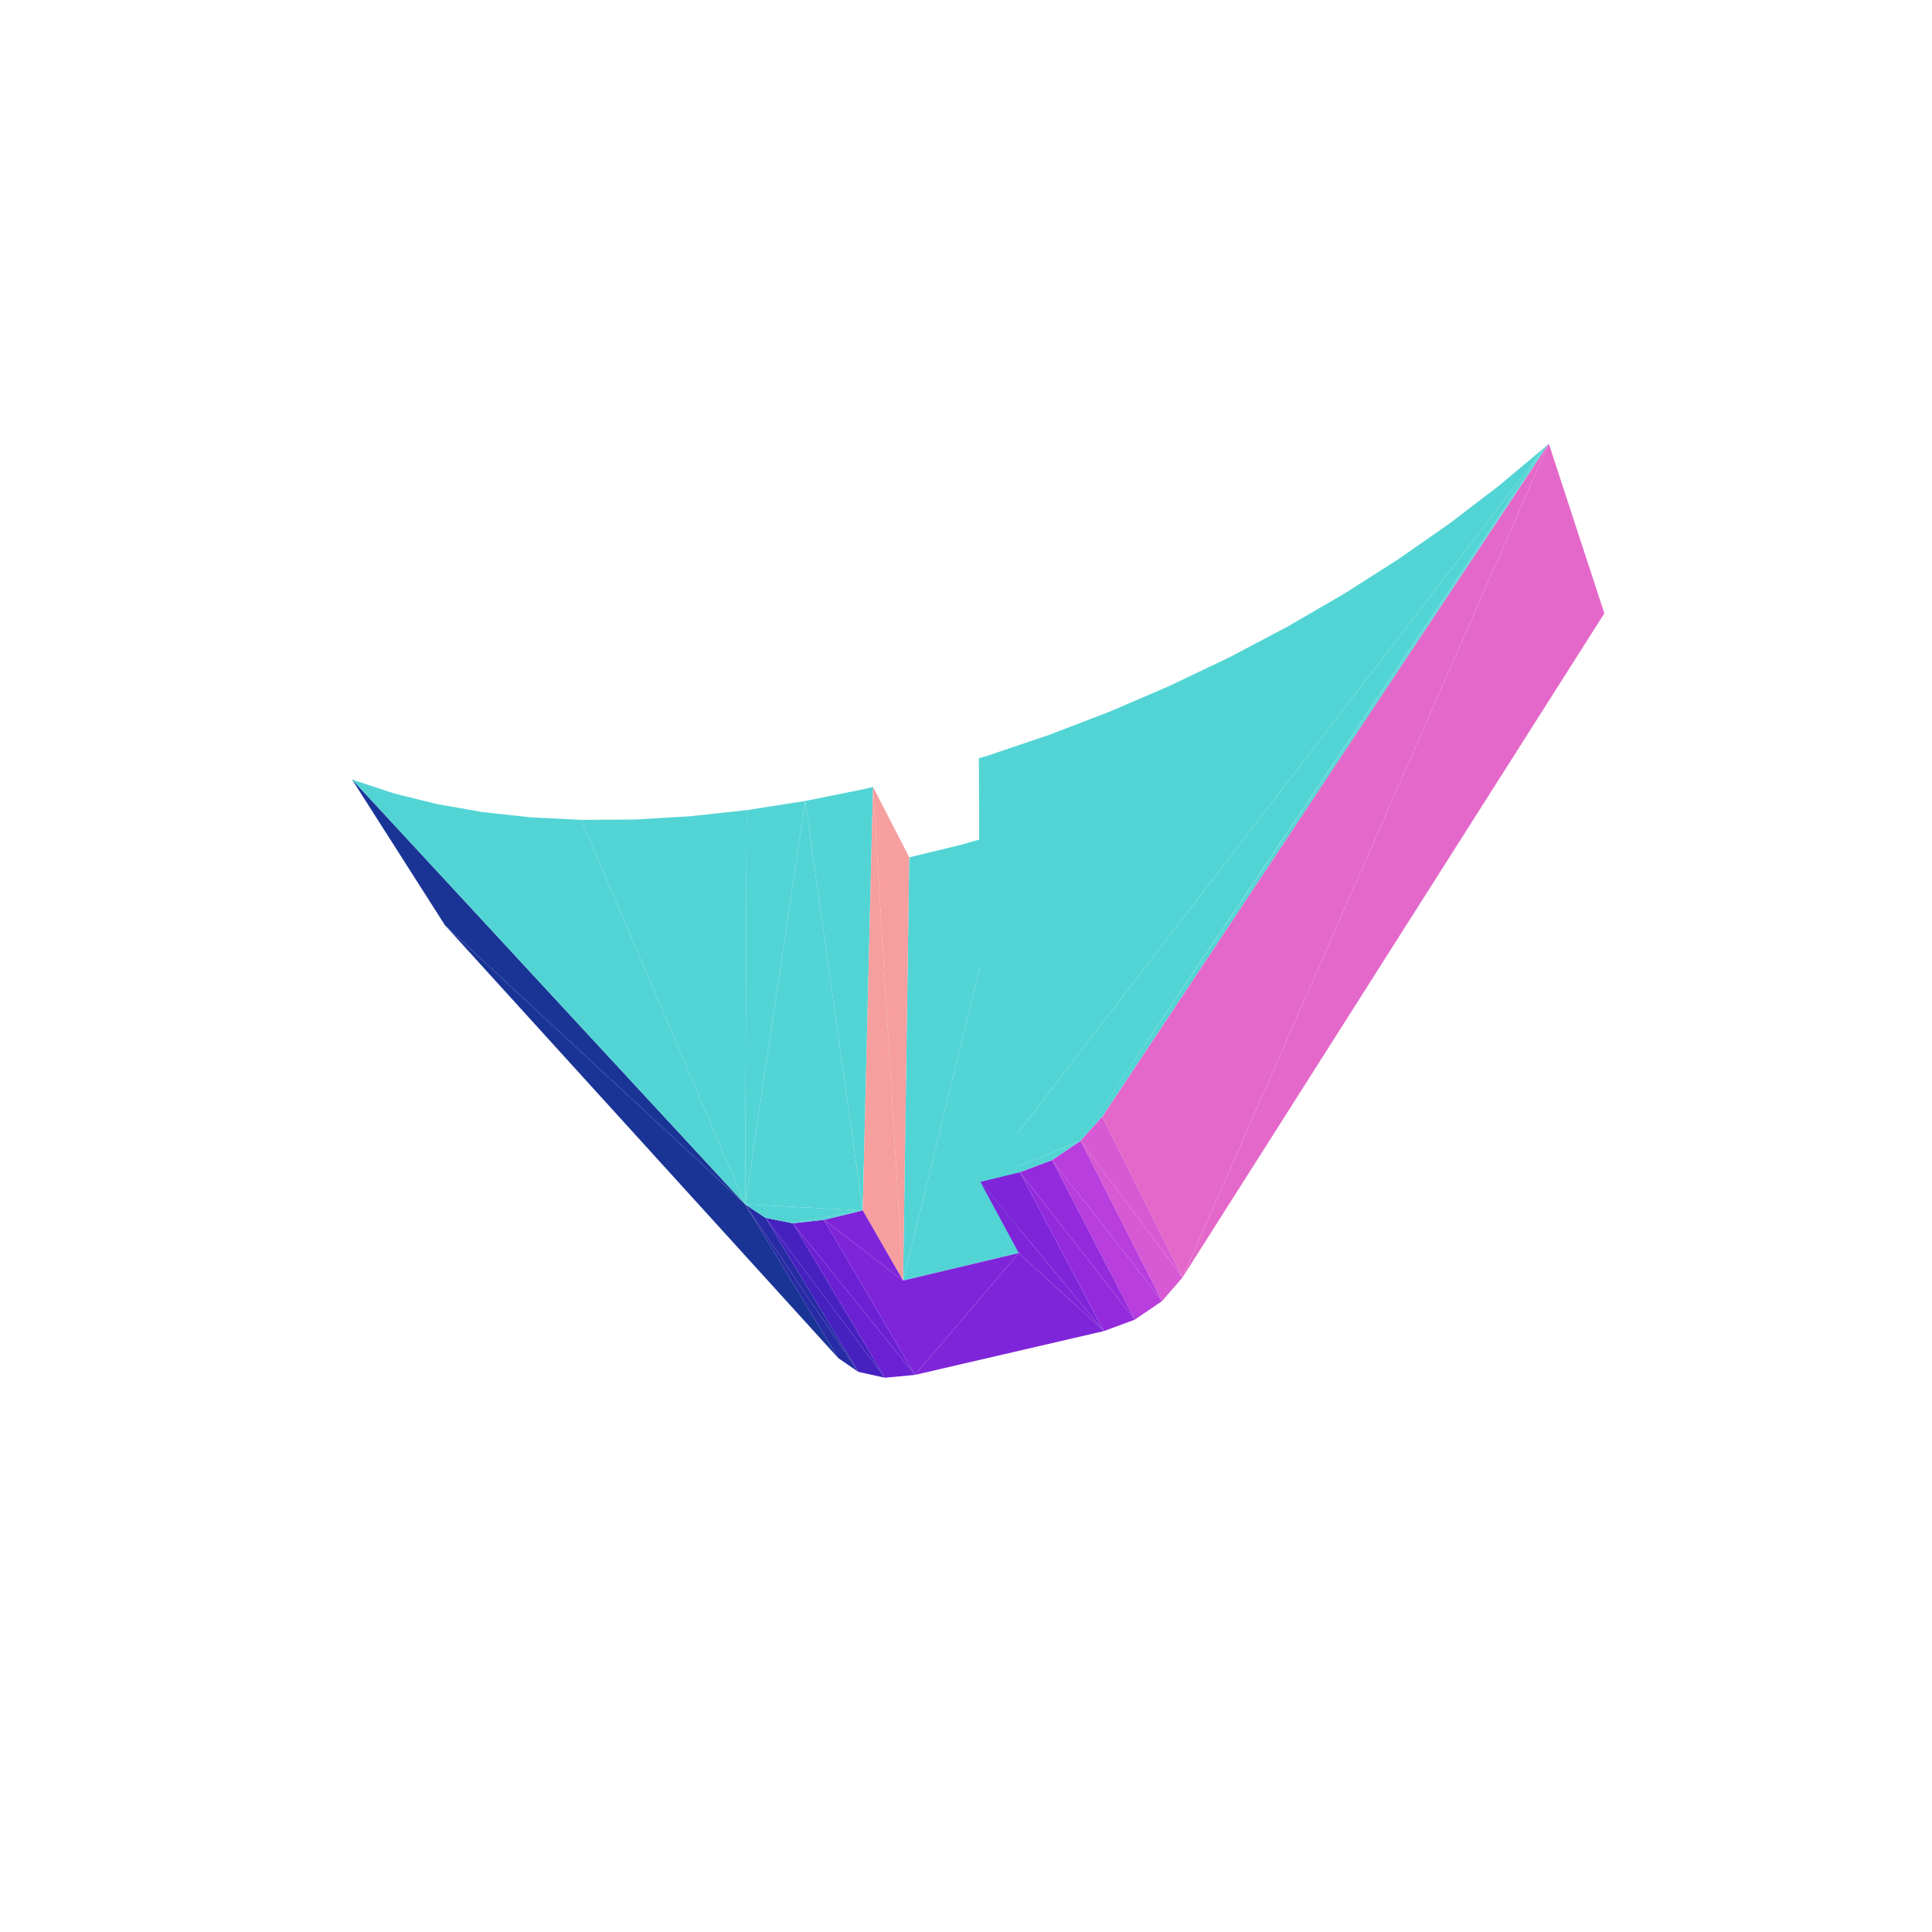
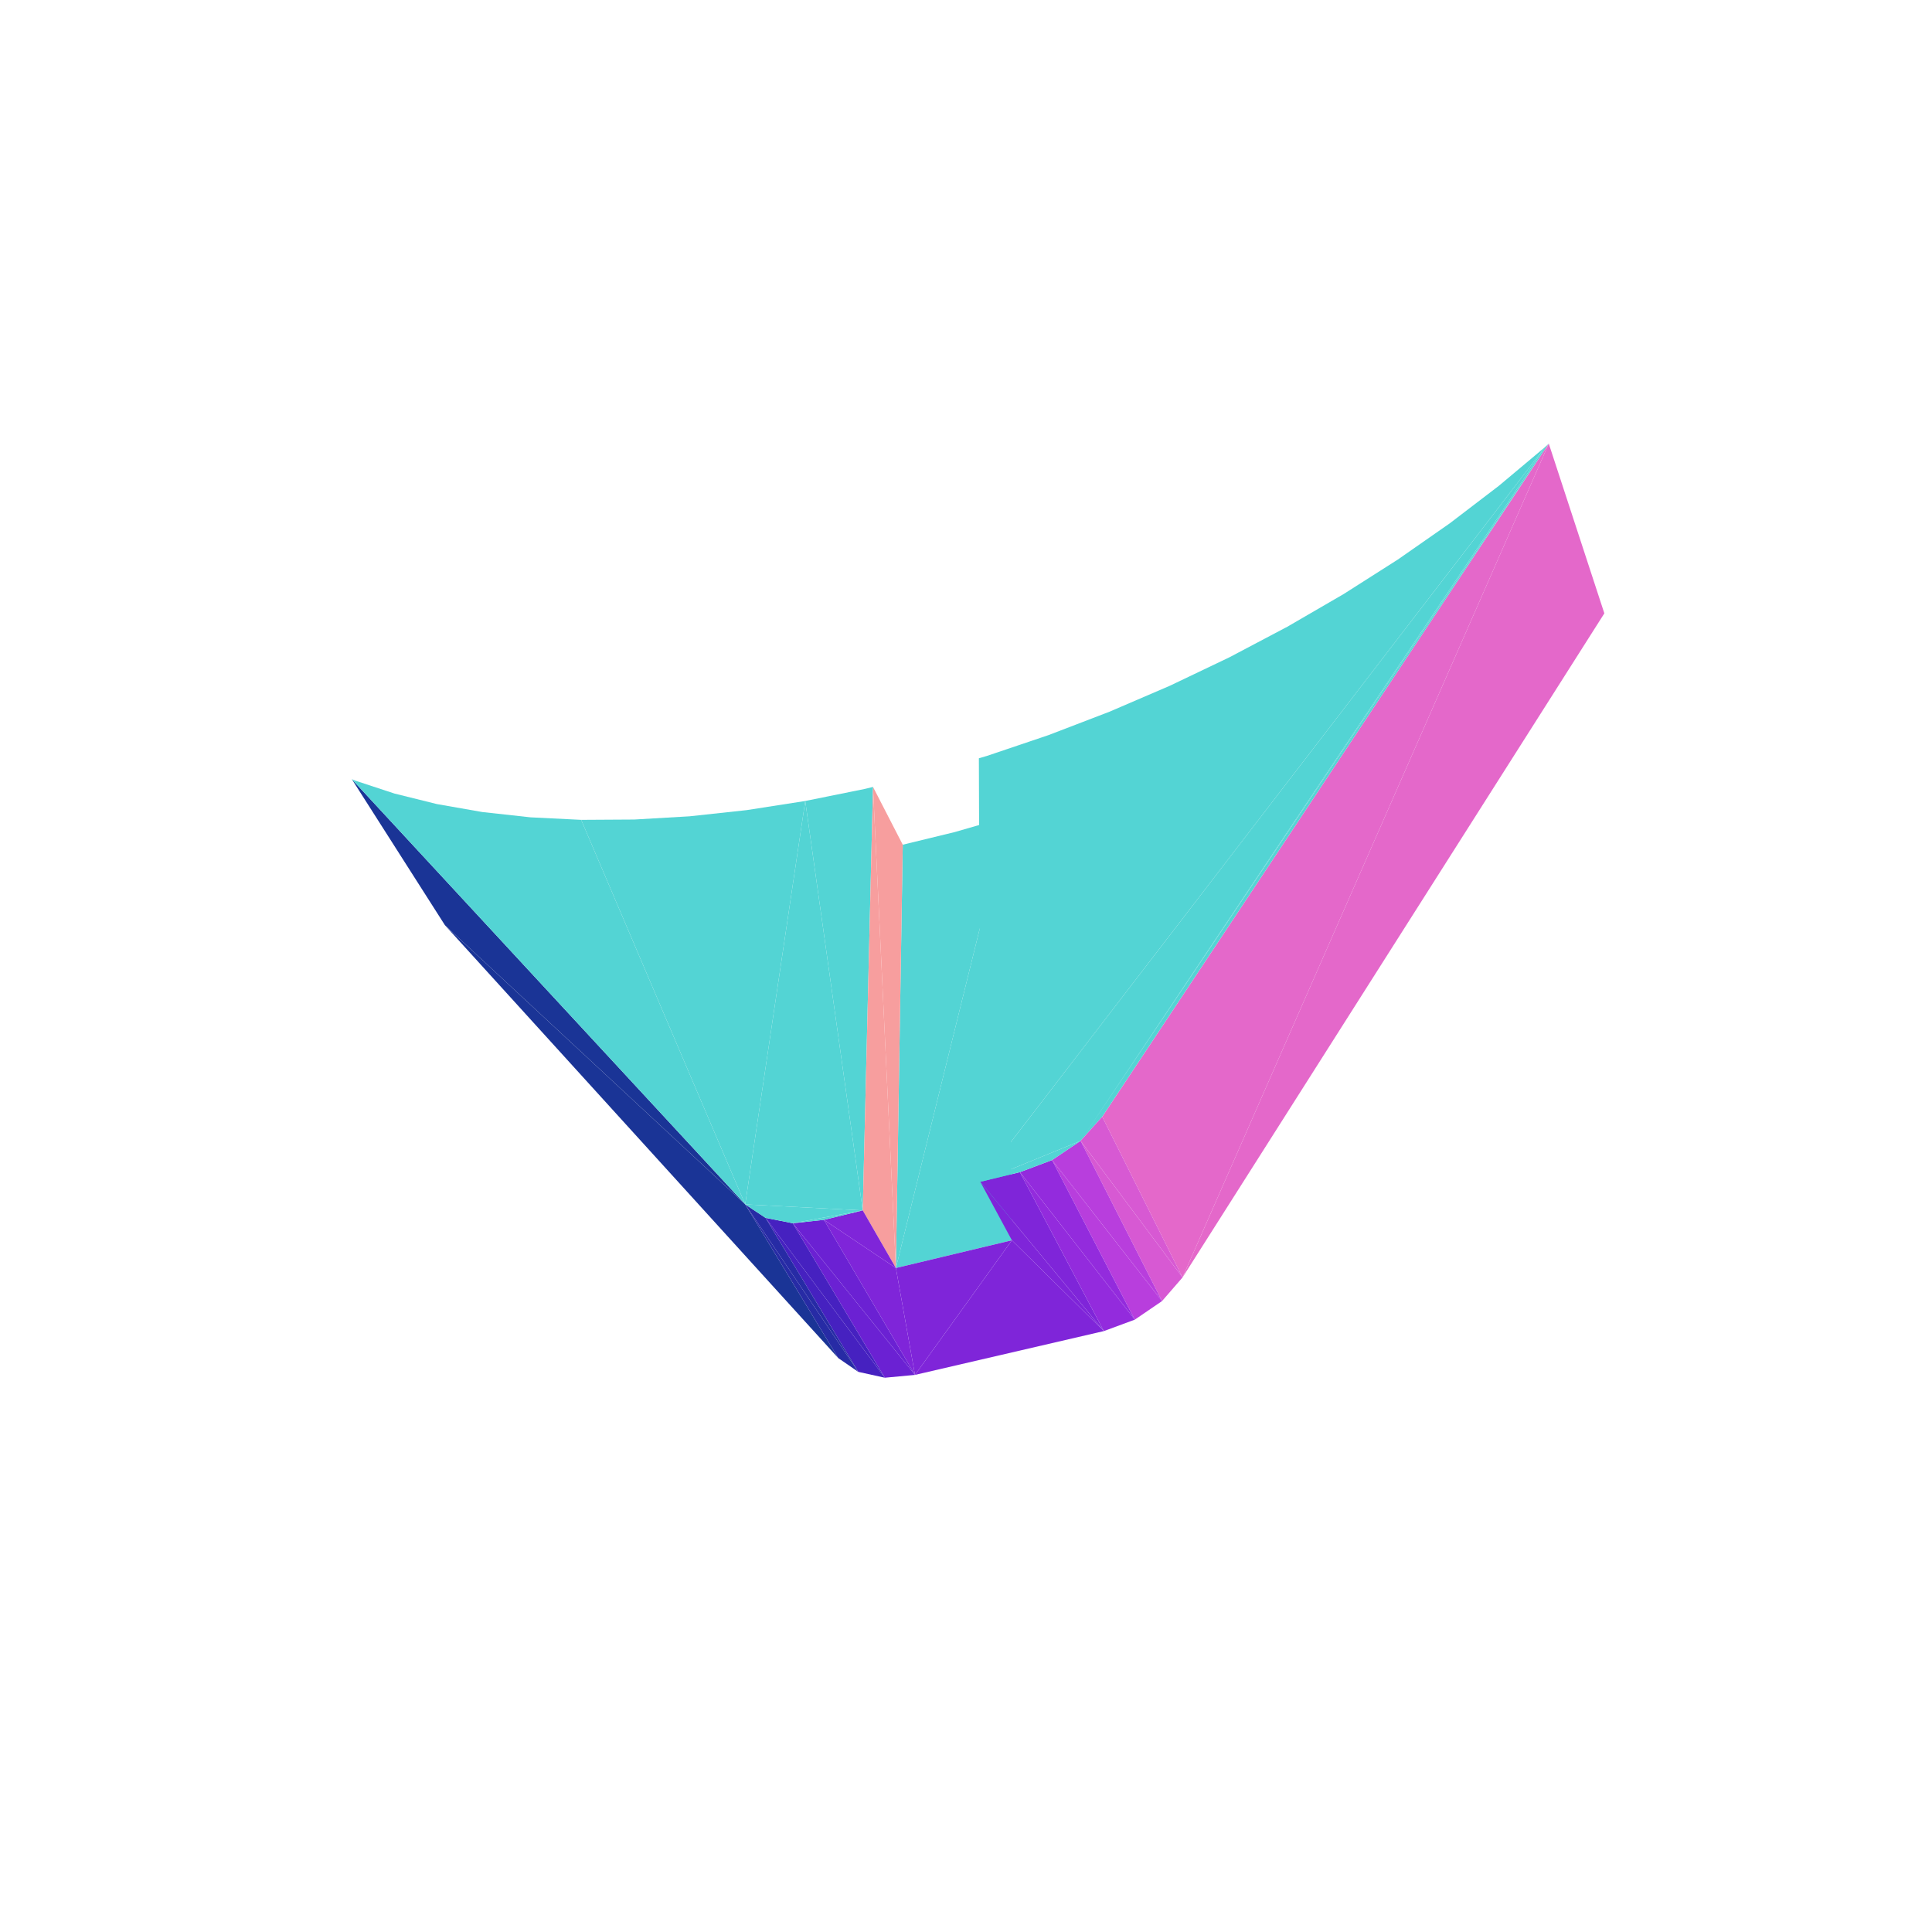
<svg xmlns="http://www.w3.org/2000/svg" viewBox="-250 -250 500 500" width="500" height="500">
  <path d="M-57.141,61.693L-158.945,-48.344L-134.851,-10.561z" style="fill:rgb(26,52,150)" />
  <path d="M-158.105,-47.99L-158.945,-48.344L-57.141,61.693zM-147.925,-44.634L-158.105,-47.99L-57.141,61.693zM-136.943,-41.91L-147.925,-44.634L-57.141,61.693zM-125.197,-39.848L-136.943,-41.91L-57.141,61.693zM-112.73,-38.478L-125.197,-39.848L-57.141,61.693zM-99.593,-37.824L-112.73,-38.478L-57.141,61.693z" style="fill:rgb(83,212,212)" />
  <path d="M-134.851,-10.561L-33.058,101.472L-57.141,61.693z" style="fill:rgb(26,52,150)" />
  <path d="M56.038,80.603L165.204,-91.265L150.825,-135.188z" style="fill:rgb(228,104,202)" />
-   <path d="M-57.141,61.693L-85.843,-37.906L-99.593,-37.824zM-57.141,61.693L-71.546,-38.741L-85.843,-37.906zM-1.229,-31.382L-14.685,-28.122L-16.272,81.414zM-57.141,61.693L-56.774,-40.34L-71.546,-38.741zM-16.272,81.414L12.317,-35.285L-1.229,-31.382z" style="fill:rgb(83,212,212)" />
-   <path d="M-16.272,81.414L-14.685,-28.122L-24.069,-46.349z" style="fill:rgb(247,158,158)" />
-   <path d="M-57.141,61.693L-41.605,-42.706L-56.774,-40.34zM-26.721,63.251L-26.124,-45.839L-41.605,-42.706zM-26.721,63.251L-24.069,-46.349L-26.124,-45.839zM29.659,45.249L150.825,-135.188L149.833,-134.274zM3.701,55.847L149.833,-134.274L137.895,-124.266zM5.417,-54.37L3.332,-53.759L3.701,55.847zM3.701,55.847L137.895,-124.266L125.183,-114.552zM21.288,-59.733L5.417,-54.37L3.701,55.847zM3.701,55.847L125.183,-114.552L111.769,-105.197zM37.095,-65.794L21.288,-59.733L3.701,55.847zM3.701,55.847L111.769,-105.197L97.731,-96.26zM52.741,-72.519L37.095,-65.794L3.701,55.847zM97.731,-96.26L83.154,-87.799L3.701,55.847zM68.126,-79.869L52.741,-72.519L3.701,55.847zM83.154,-87.799L68.126,-79.869L3.701,55.847zM-16.272,81.414L13.659,74.283L12.317,-35.285z" style="fill:rgb(83,212,212)" />
+   <path d="M-57.141,61.693L-85.843,-37.906L-99.593,-37.824zM-57.141,61.693L-71.546,-38.741L-85.843,-37.906zM-57.141,61.693L-56.774,-40.34L-71.546,-38.741zM-2.877,-34.672L-16.367,-31.39L-18.143,78.162zM-18.143,78.162L10.706,-38.598L-2.877,-34.672zM-57.141,61.693L-41.605,-42.706L-56.774,-40.34z" style="fill:rgb(83,212,212)" />
+   <path d="M-18.143,78.162L-16.367,-31.39L-24.069,-46.349z" style="fill:rgb(247,158,158)" />
+   <path d="M-26.721,63.251L-26.124,-45.839L-41.605,-42.706zM-26.721,63.251L-24.069,-46.349L-26.124,-45.839zM29.659,45.249L150.825,-135.188L149.833,-134.274zM3.701,55.847L149.833,-134.274L137.895,-124.266zM5.417,-54.37L3.332,-53.759L3.701,55.847zM3.701,55.847L137.895,-124.266L125.183,-114.552zM21.288,-59.733L5.417,-54.37L3.701,55.847zM3.701,55.847L125.183,-114.552L111.769,-105.197zM37.095,-65.794L21.288,-59.733L3.701,55.847zM3.701,55.847L111.769,-105.197L97.731,-96.26zM52.741,-72.519L37.095,-65.794L3.701,55.847zM97.731,-96.26L83.154,-87.799L3.701,55.847zM68.126,-79.869L52.741,-72.519L3.701,55.847zM83.154,-87.799L68.126,-79.869L3.701,55.847zM-18.143,78.162L11.876,70.983L10.706,-38.598z" style="fill:rgb(83,212,212)" />
  <path d="M150.825,-135.188L35.255,38.999L56.038,80.603z" style="fill:rgb(228,104,202)" />
  <path d="M-57.141,61.693L-33.058,101.472L-27.879,105.036z" style="fill:rgb(39,43,165)" />
  <path d="M-57.141,61.693L-26.721,63.251L-41.605,-42.706z" style="fill:rgb(83,212,212)" />
-   <path d="M-24.069,-46.349L-26.721,63.251L-16.272,81.414z" style="fill:rgb(247,158,158)" />
+   <path d="M-24.069,-46.349L-26.721,63.251L-18.143,78.162z" style="fill:rgb(247,158,158)" />
  <path d="M-51.88,65.179L-27.879,105.036L-21.01,106.553z" style="fill:rgb(70,33,192)" />
  <path d="M-44.829,66.575L-21.01,106.553L-13.204,105.824z" style="fill:rgb(107,33,211)" />
-   <path d="M-13.204,105.824L35.676,94.484L13.659,74.283z" style="fill:rgb(127,37,217)" />
+   <path d="M-13.204,105.824L35.676,94.484L11.876,70.983z" style="fill:rgb(127,37,217)" />
  <path d="M29.659,45.249L35.255,38.999L150.825,-135.188zM3.701,55.847L29.659,45.249L149.833,-134.274z" style="fill:rgb(83,212,212)" />
  <path d="M-27.879,105.036L-51.88,65.179L-57.141,61.693z" style="fill:rgb(39,43,165)" />
-   <path d="M13.659,74.283L-16.272,81.414L-13.204,105.824zM-16.272,81.414L-36.761,65.694L-13.204,105.824z" style="fill:rgb(127,37,217)" />
+   <path d="M11.876,70.983L-18.143,78.162L-13.204,105.824z" style="fill:rgb(127,37,217)" />
  <path d="M-21.01,106.553L-44.829,66.575L-51.88,65.179z" style="fill:rgb(70,33,192)" />
+   <path d="M-18.143,78.162L-36.761,65.694L-13.204,105.824z" style="fill:rgb(127,37,217)" />
  <path d="M29.659,45.249L50.736,86.716L56.038,80.603z" style="fill:rgb(215,89,211)" />
  <path d="M13.945,53.354L35.676,94.484L43.682,91.527z" style="fill:rgb(147,43,221)" />
  <path d="M22.276,50.225L43.682,91.527L50.736,86.716z" style="fill:rgb(184,62,221)" />
  <path d="M-13.204,105.824L-36.761,65.694L-44.829,66.575z" style="fill:rgb(107,33,211)" />
-   <path d="M35.676,94.484L3.701,55.847L13.659,74.283z" style="fill:rgb(127,37,217)" />
+   <path d="M35.676,94.484L3.701,55.847L11.876,70.983z" style="fill:rgb(127,37,217)" />
  <path d="M-57.141,61.693L-51.88,65.179L-44.829,66.575zM-57.141,61.693L-44.829,66.575L-26.721,63.251z" style="fill:rgb(83,212,212)" />
-   <path d="M-16.272,81.414L-26.721,63.251L-36.761,65.694z" style="fill:rgb(127,37,217)" />
+   <path d="M-18.143,78.162L-26.721,63.251L-36.761,65.694z" style="fill:rgb(127,37,217)" />
  <path d="M56.038,80.603L35.255,38.999L29.659,45.249z" style="fill:rgb(215,89,211)" />
  <path d="M35.676,94.484L13.945,53.354L3.701,55.847z" style="fill:rgb(127,37,217)" />
  <path d="M50.736,86.716L29.659,45.249L22.276,50.225z" style="fill:rgb(184,62,221)" />
  <path d="M43.682,91.527L22.276,50.225L13.945,53.354z" style="fill:rgb(147,43,221)" />
  <path d="M-44.829,66.575L-36.761,65.694L-26.721,63.251zM3.701,55.847L13.945,53.354L29.659,45.249zM13.945,53.354L22.276,50.225L29.659,45.249z" style="fill:rgb(83,212,212)" />
</svg>
